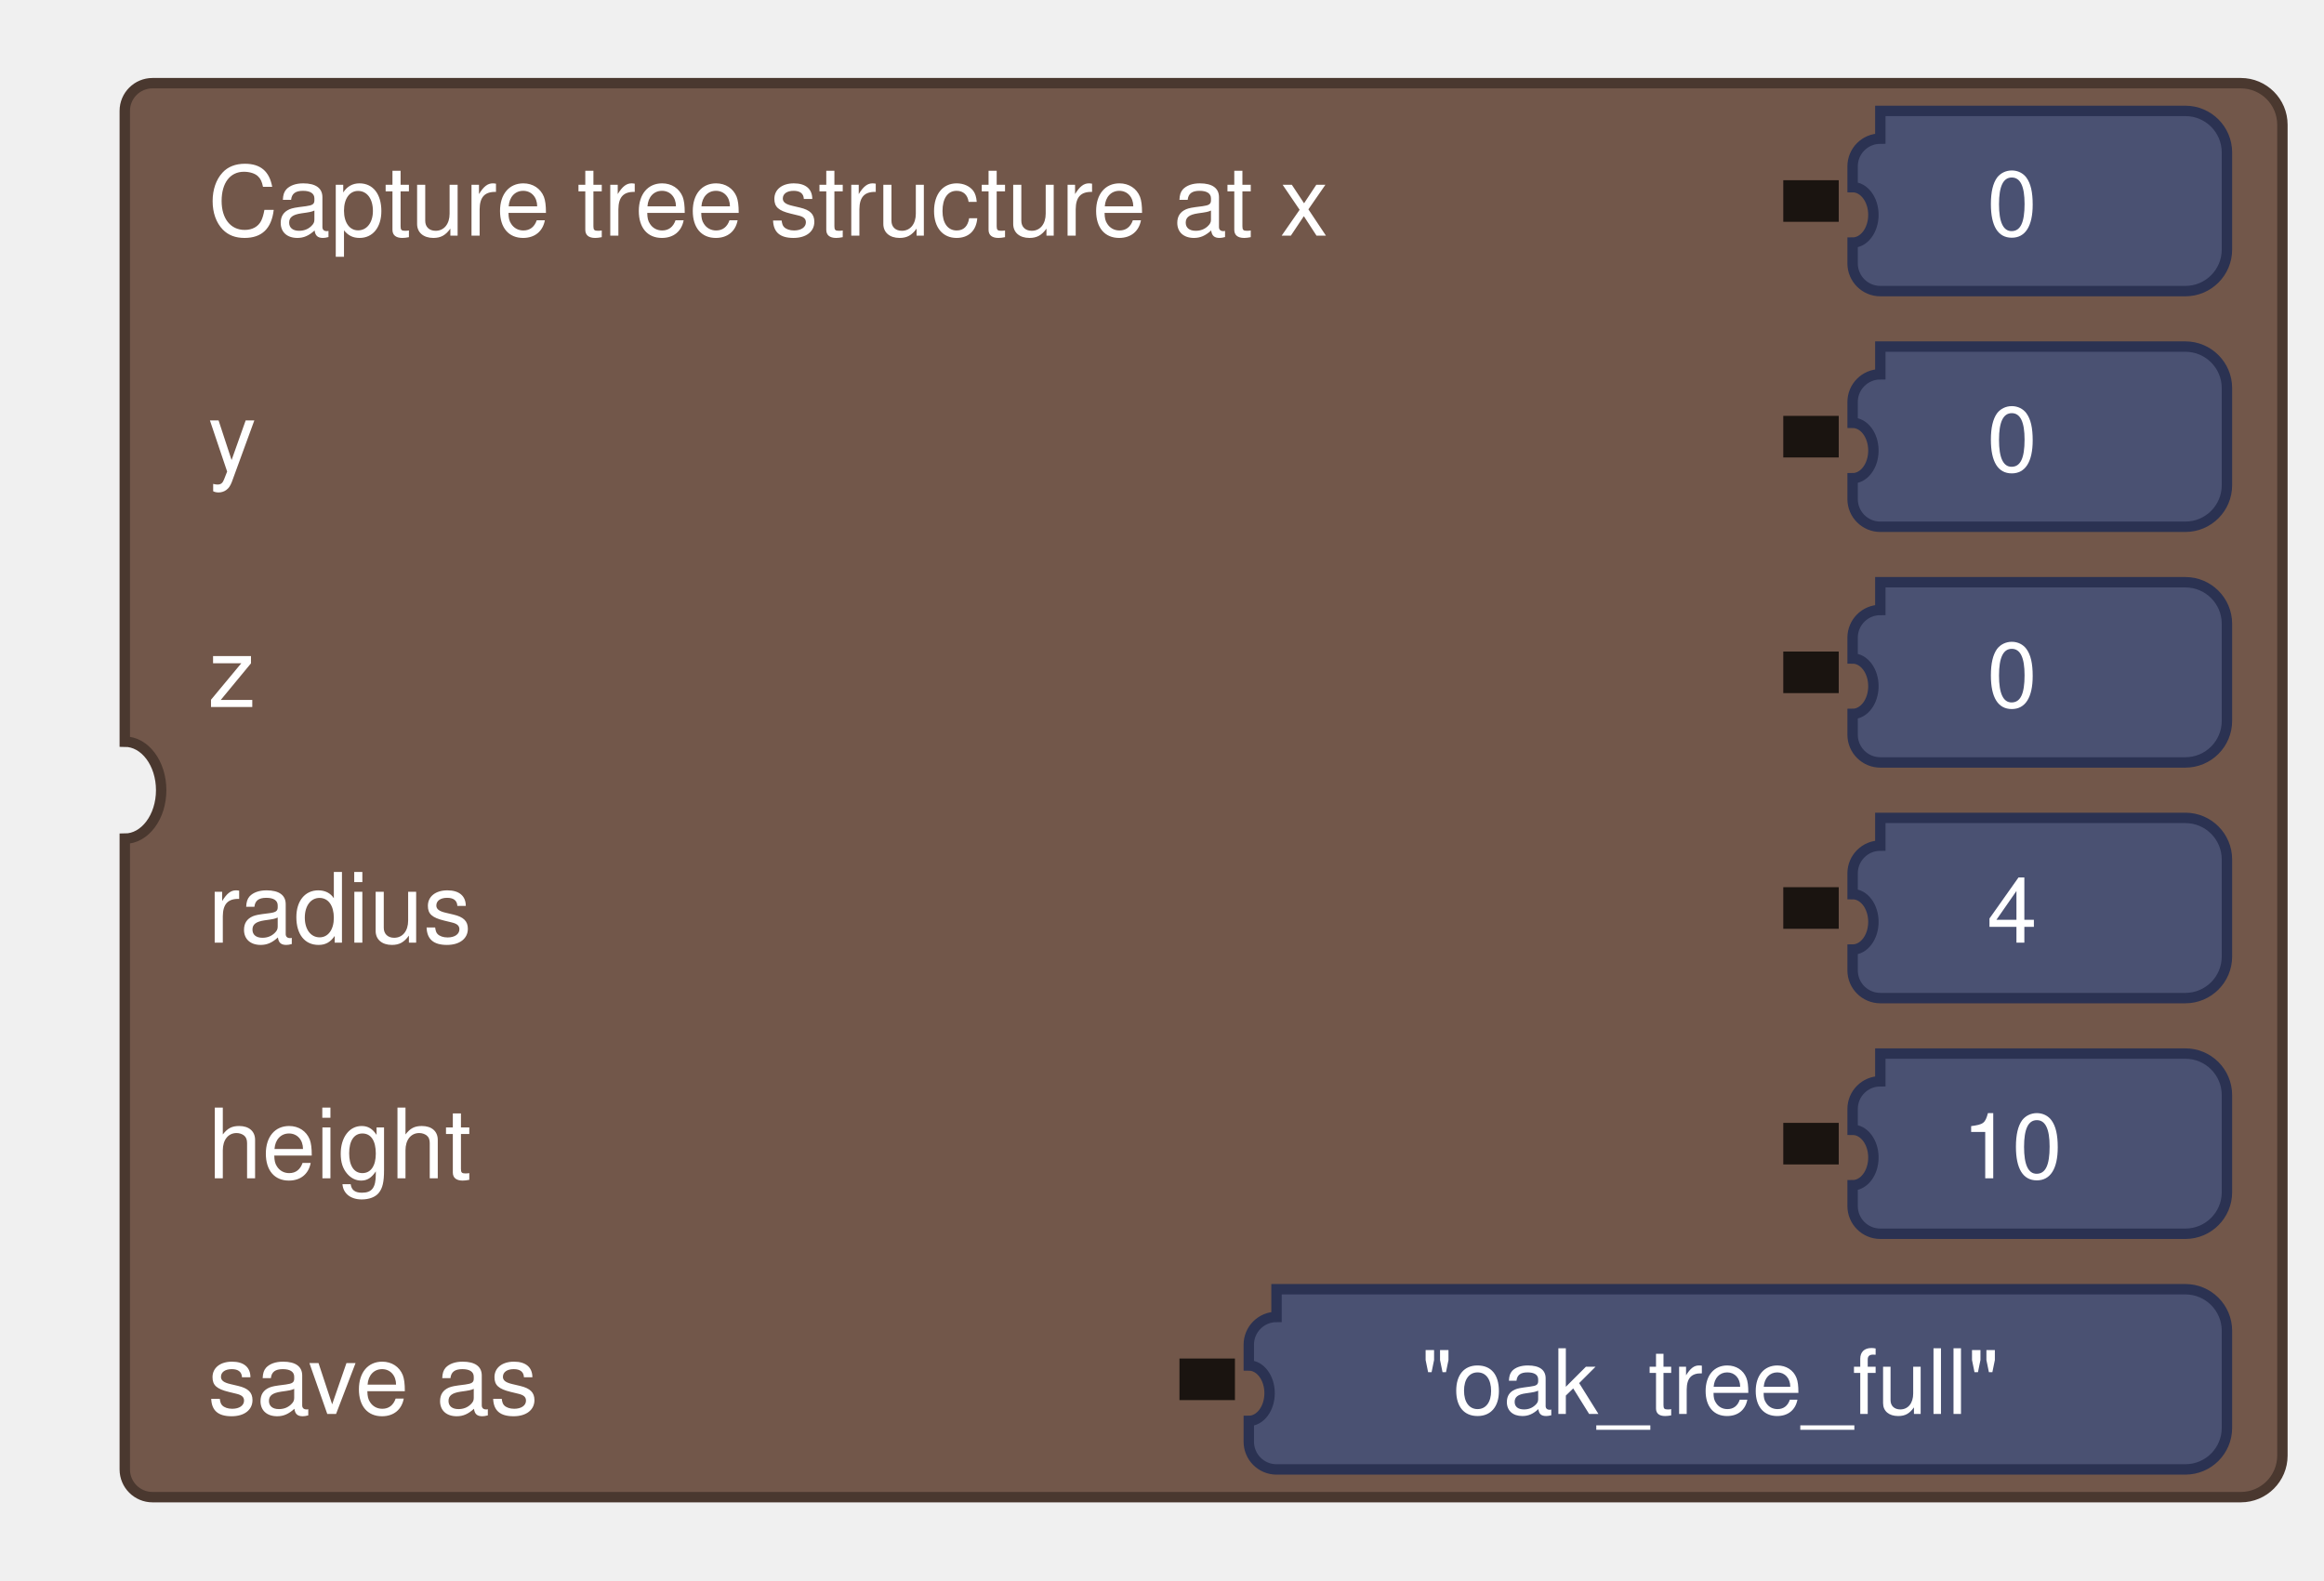
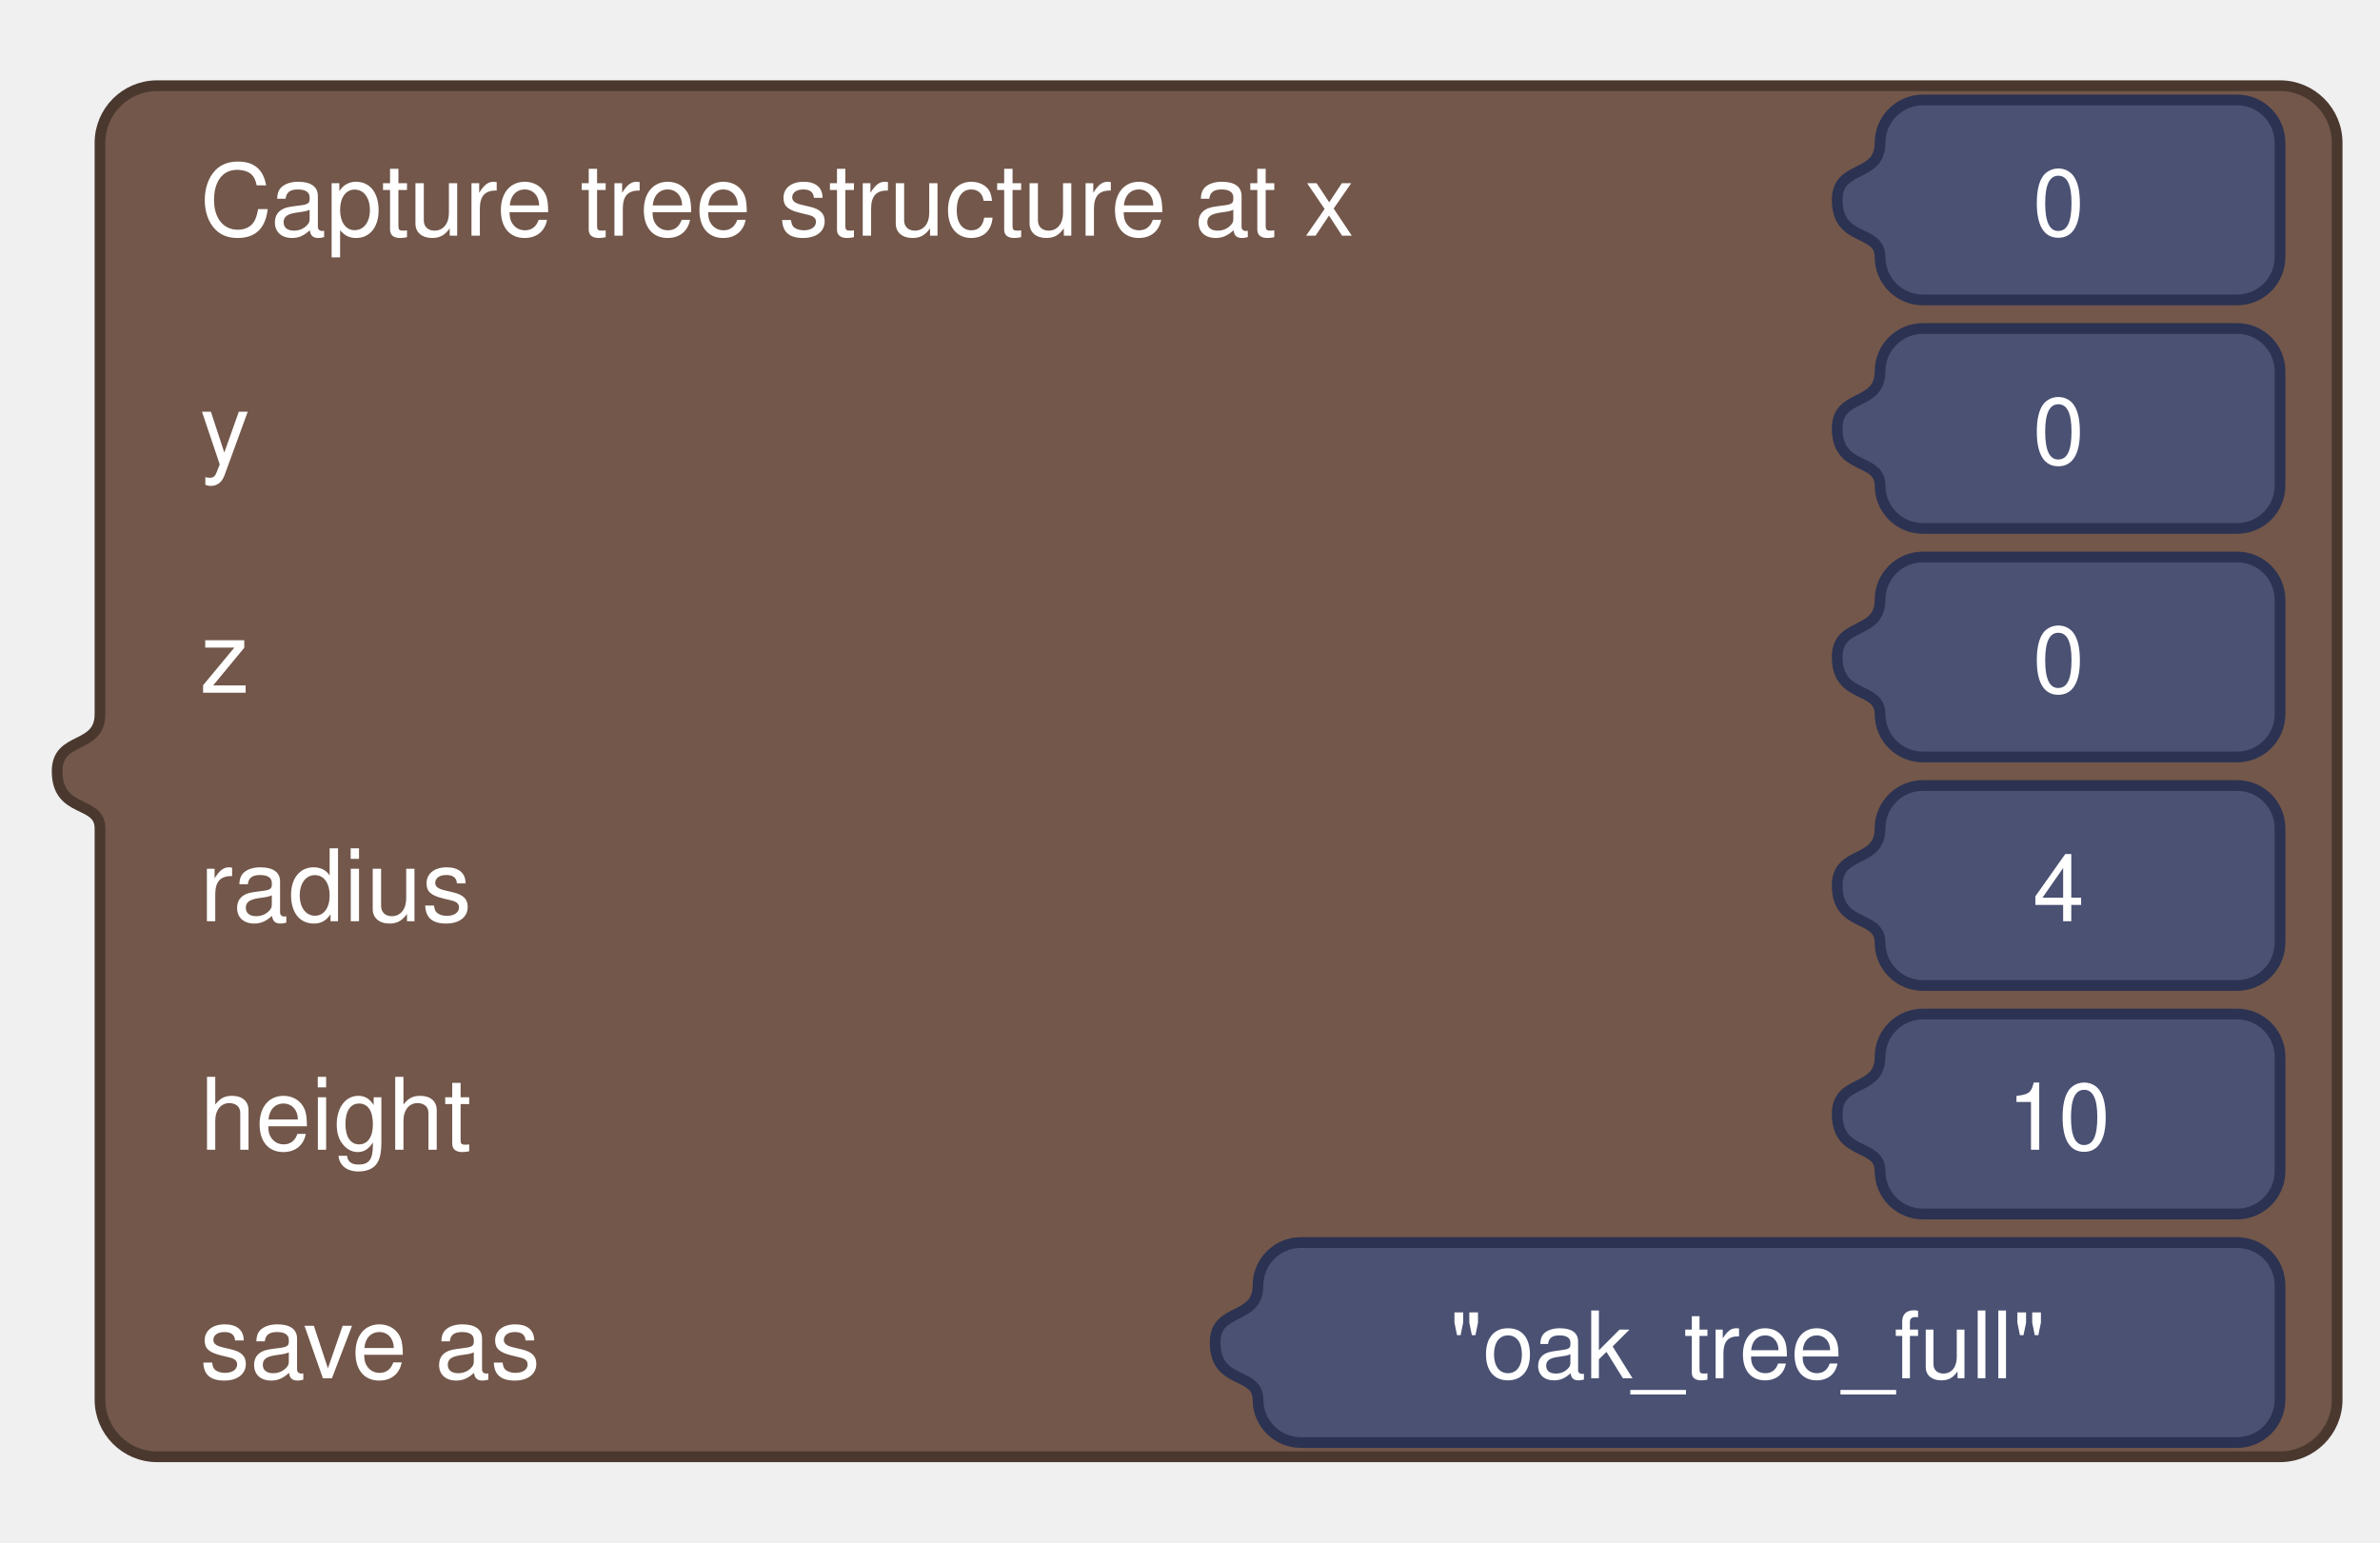
- <svg xmlns="http://www.w3.org/2000/svg" width="335.24" height="228" viewBox="0 0 335.24 228">
-   <path d="M 22 12       H 323.24       a 6 6 0 0 1 6 6       V 210       a 6 6 0 0 1 -6 6       H 22       a 4 4 0 0 1 -4 -4       V 121       a 3 4 0 0 0 0 -14       V 16       a 4 4 0 0 1 4 -4 Z" fill="#72574A" stroke="#4A382F" stroke-width="1.5" />
-   <text x="30" y="34" font-size="14" font-family="Segoe UI, Verdana, Helvetica, sans-serif" fill="#ffffff">Capture tree structure at x</text>
-   <rect x="257.24" y="26" width="8" height="6" fill="#1a1410" />
-   <path d="M 271.24 16 h 44 a 6 6 0 0 1 6 6 v 14 a 6 6 0 0 1 -6 6 h -44 a 4 4 0 0 1 -4 -4 v -3 a 3 4 0 0 0 0 -8 v -3 a 4 4 0 0 1 4 -4 z" fill="#4A5172" stroke="#2B3252" stroke-width="1.5" />
-   <text x="290.24" y="34" font-size="13" font-family="Segoe UI, Verdana, Helvetica, sans-serif" fill="#ffffff" text-anchor="middle">0</text>
-   <text x="30" y="68" font-size="14" font-family="Segoe UI, Verdana, Helvetica, sans-serif" fill="#ffffff">y</text>
-   <rect x="257.24" y="60" width="8" height="6" fill="#1a1410" />
-   <path d="M 271.24 50 h 44 a 6 6 0 0 1 6 6 v 14 a 6 6 0 0 1 -6 6 h -44 a 4 4 0 0 1 -4 -4 v -3 a 3 4 0 0 0 0 -8 v -3 a 4 4 0 0 1 4 -4 z" fill="#4A5172" stroke="#2B3252" stroke-width="1.5" />
-   <text x="290.24" y="68" font-size="13" font-family="Segoe UI, Verdana, Helvetica, sans-serif" fill="#ffffff" text-anchor="middle">0</text>
-   <text x="30" y="102" font-size="14" font-family="Segoe UI, Verdana, Helvetica, sans-serif" fill="#ffffff">z</text>
-   <rect x="257.24" y="94" width="8" height="6" fill="#1a1410" />
-   <path d="M 271.24 84 h 44 a 6 6 0 0 1 6 6 v 14 a 6 6 0 0 1 -6 6 h -44 a 4 4 0 0 1 -4 -4 v -3 a 3 4 0 0 0 0 -8 v -3 a 4 4 0 0 1 4 -4 z" fill="#4A5172" stroke="#2B3252" stroke-width="1.5" />
-   <text x="290.24" y="102" font-size="13" font-family="Segoe UI, Verdana, Helvetica, sans-serif" fill="#ffffff" text-anchor="middle">0</text>
-   <text x="30" y="136" font-size="14" font-family="Segoe UI, Verdana, Helvetica, sans-serif" fill="#ffffff">radius</text>
-   <rect x="257.24" y="128" width="8" height="6" fill="#1a1410" />
-   <path d="M 271.24 118 h 44 a 6 6 0 0 1 6 6 v 14 a 6 6 0 0 1 -6 6 h -44 a 4 4 0 0 1 -4 -4 v -3 a 3 4 0 0 0 0 -8 v -3 a 4 4 0 0 1 4 -4 z" fill="#4A5172" stroke="#2B3252" stroke-width="1.5" />
-   <text x="290.24" y="136" font-size="13" font-family="Segoe UI, Verdana, Helvetica, sans-serif" fill="#ffffff" text-anchor="middle">4</text>
-   <text x="30" y="170" font-size="14" font-family="Segoe UI, Verdana, Helvetica, sans-serif" fill="#ffffff">height</text>
-   <rect x="257.24" y="162" width="8" height="6" fill="#1a1410" />
-   <path d="M 271.24 152 h 44 a 6 6 0 0 1 6 6 v 14 a 6 6 0 0 1 -6 6 h -44 a 4 4 0 0 1 -4 -4 v -3 a 3 4 0 0 0 0 -8 v -3 a 4 4 0 0 1 4 -4 z" fill="#4A5172" stroke="#2B3252" stroke-width="1.5" />
-   <text x="290.24" y="170" font-size="13" font-family="Segoe UI, Verdana, Helvetica, sans-serif" fill="#ffffff" text-anchor="middle">10</text>
-   <text x="30" y="204" font-size="14" font-family="Segoe UI, Verdana, Helvetica, sans-serif" fill="#ffffff">save as</text>
-   <rect x="170.14" y="196" width="8" height="6" fill="#1a1410" />
-   <path d="M 184.14 186 h 131.1 a 6 6 0 0 1 6 6 v 14 a 6 6 0 0 1 -6 6 h -131.1 a 4 4 0 0 1 -4 -4 v -3 a 3 4 0 0 0 0 -8 v -3 a 4 4 0 0 1 4 -4 z" fill="#4A5172" stroke="#2B3252" stroke-width="1.5" />
-   <text x="246.69" y="204" font-size="13" font-family="Segoe UI, Verdana, Helvetica, sans-serif" fill="#ffffff" text-anchor="middle">"oak_tree_full"</text>
+ <svg xmlns="http://www.w3.org/2000/svg" width="333.24" height="216" viewBox="0 0 333.24 216">
+   <path d="M 22 12       H 319.24       a 8 8 0 0 1 8 8       V 196       a 8 8 0 0 1 -8 8       H 22       a 8 8 0 0 1 -8 -8       V 116       c 0,-4 -6,-2 -6,-8 c 0,-5 6,-3 6,-8       V 20       a 8 8 0 0 1 8 -8 Z" fill="#72574A" stroke="#4A382F" stroke-width="1.5" />
+   <text x="28" y="33" font-size="14" font-family="Segoe UI, Verdana, Helvetica, sans-serif" fill="#ffffff">Capture tree structure at x</text>
+   <path d="M 269.24 14       h 44       a 6 6 0 0 1 6 6       V 36       a 6 6 0 0 1 -6 6       H 269.24       a 6 6 0 0 1 -6 -6       c 0,-4 -6,-2 -6,-8 c 0,-5 6,-3 6,-8       a 6 6 0 0 1 6 -6 Z" fill="#4A5172" stroke="#2B3252" stroke-width="1.5" />
+   <text x="288.24" y="33" font-size="13" font-family="Segoe UI, Verdana, Helvetica, sans-serif" fill="#ffffff" text-anchor="middle">0</text>
+   <text x="28" y="65" font-size="14" font-family="Segoe UI, Verdana, Helvetica, sans-serif" fill="#ffffff">y</text>
+   <path d="M 269.24 46       h 44       a 6 6 0 0 1 6 6       V 68       a 6 6 0 0 1 -6 6       H 269.24       a 6 6 0 0 1 -6 -6       c 0,-4 -6,-2 -6,-8 c 0,-5 6,-3 6,-8       a 6 6 0 0 1 6 -6 Z" fill="#4A5172" stroke="#2B3252" stroke-width="1.5" />
+   <text x="288.24" y="65" font-size="13" font-family="Segoe UI, Verdana, Helvetica, sans-serif" fill="#ffffff" text-anchor="middle">0</text>
+   <text x="28" y="97" font-size="14" font-family="Segoe UI, Verdana, Helvetica, sans-serif" fill="#ffffff">z</text>
+   <path d="M 269.24 78       h 44       a 6 6 0 0 1 6 6       V 100       a 6 6 0 0 1 -6 6       H 269.24       a 6 6 0 0 1 -6 -6       c 0,-4 -6,-2 -6,-8 c 0,-5 6,-3 6,-8       a 6 6 0 0 1 6 -6 Z" fill="#4A5172" stroke="#2B3252" stroke-width="1.5" />
+   <text x="288.24" y="97" font-size="13" font-family="Segoe UI, Verdana, Helvetica, sans-serif" fill="#ffffff" text-anchor="middle">0</text>
+   <text x="28" y="129" font-size="14" font-family="Segoe UI, Verdana, Helvetica, sans-serif" fill="#ffffff">radius</text>
+   <path d="M 269.24 110       h 44       a 6 6 0 0 1 6 6       V 132       a 6 6 0 0 1 -6 6       H 269.24       a 6 6 0 0 1 -6 -6       c 0,-4 -6,-2 -6,-8 c 0,-5 6,-3 6,-8       a 6 6 0 0 1 6 -6 Z" fill="#4A5172" stroke="#2B3252" stroke-width="1.5" />
+   <text x="288.24" y="129" font-size="13" font-family="Segoe UI, Verdana, Helvetica, sans-serif" fill="#ffffff" text-anchor="middle">4</text>
+   <text x="28" y="161" font-size="14" font-family="Segoe UI, Verdana, Helvetica, sans-serif" fill="#ffffff">height</text>
+   <path d="M 269.24 142       h 44       a 6 6 0 0 1 6 6       V 164       a 6 6 0 0 1 -6 6       H 269.24       a 6 6 0 0 1 -6 -6       c 0,-4 -6,-2 -6,-8 c 0,-5 6,-3 6,-8       a 6 6 0 0 1 6 -6 Z" fill="#4A5172" stroke="#2B3252" stroke-width="1.5" />
+   <text x="288.24" y="161" font-size="13" font-family="Segoe UI, Verdana, Helvetica, sans-serif" fill="#ffffff" text-anchor="middle">10</text>
+   <text x="28" y="193" font-size="14" font-family="Segoe UI, Verdana, Helvetica, sans-serif" fill="#ffffff">save as</text>
+   <path d="M 182.14 174       h 131.1       a 6 6 0 0 1 6 6       V 196       a 6 6 0 0 1 -6 6       H 182.14       a 6 6 0 0 1 -6 -6       c 0,-4 -6,-2 -6,-8 c 0,-5 6,-3 6,-8       a 6 6 0 0 1 6 -6 Z" fill="#4A5172" stroke="#2B3252" stroke-width="1.5" />
+   <text x="244.69" y="193" font-size="13" font-family="Segoe UI, Verdana, Helvetica, sans-serif" fill="#ffffff" text-anchor="middle">"oak_tree_full"</text>
</svg>
